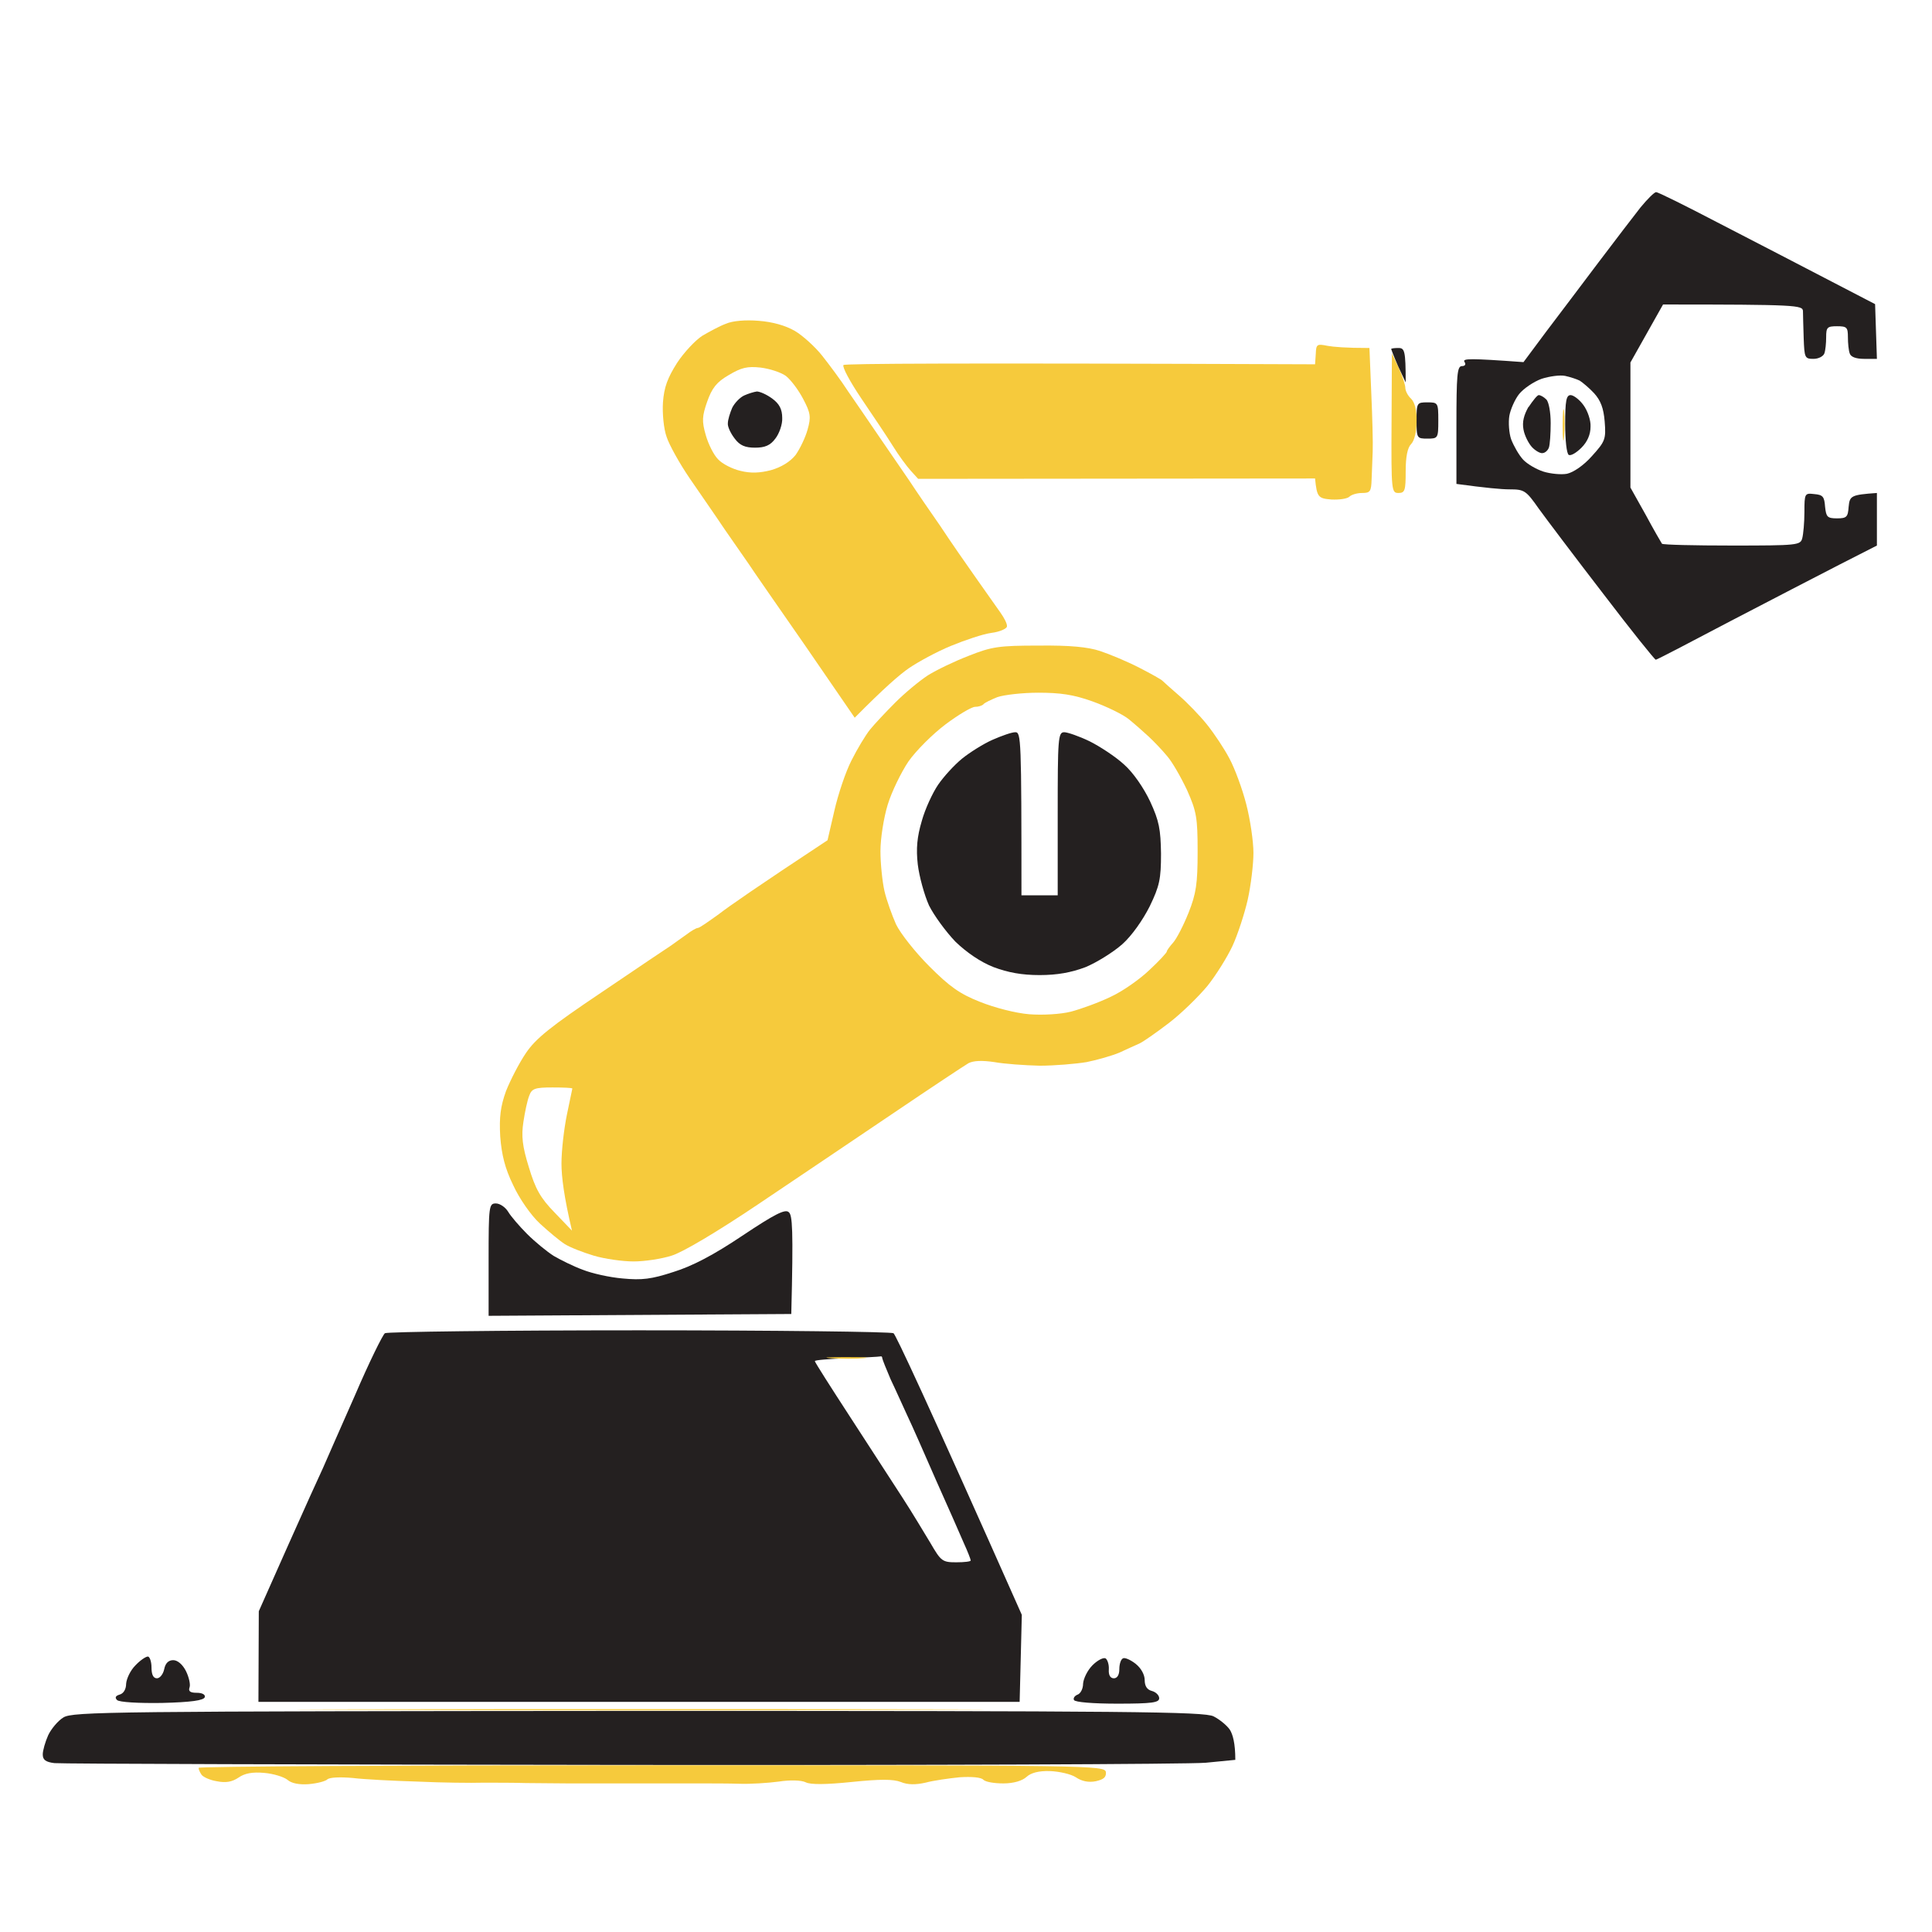
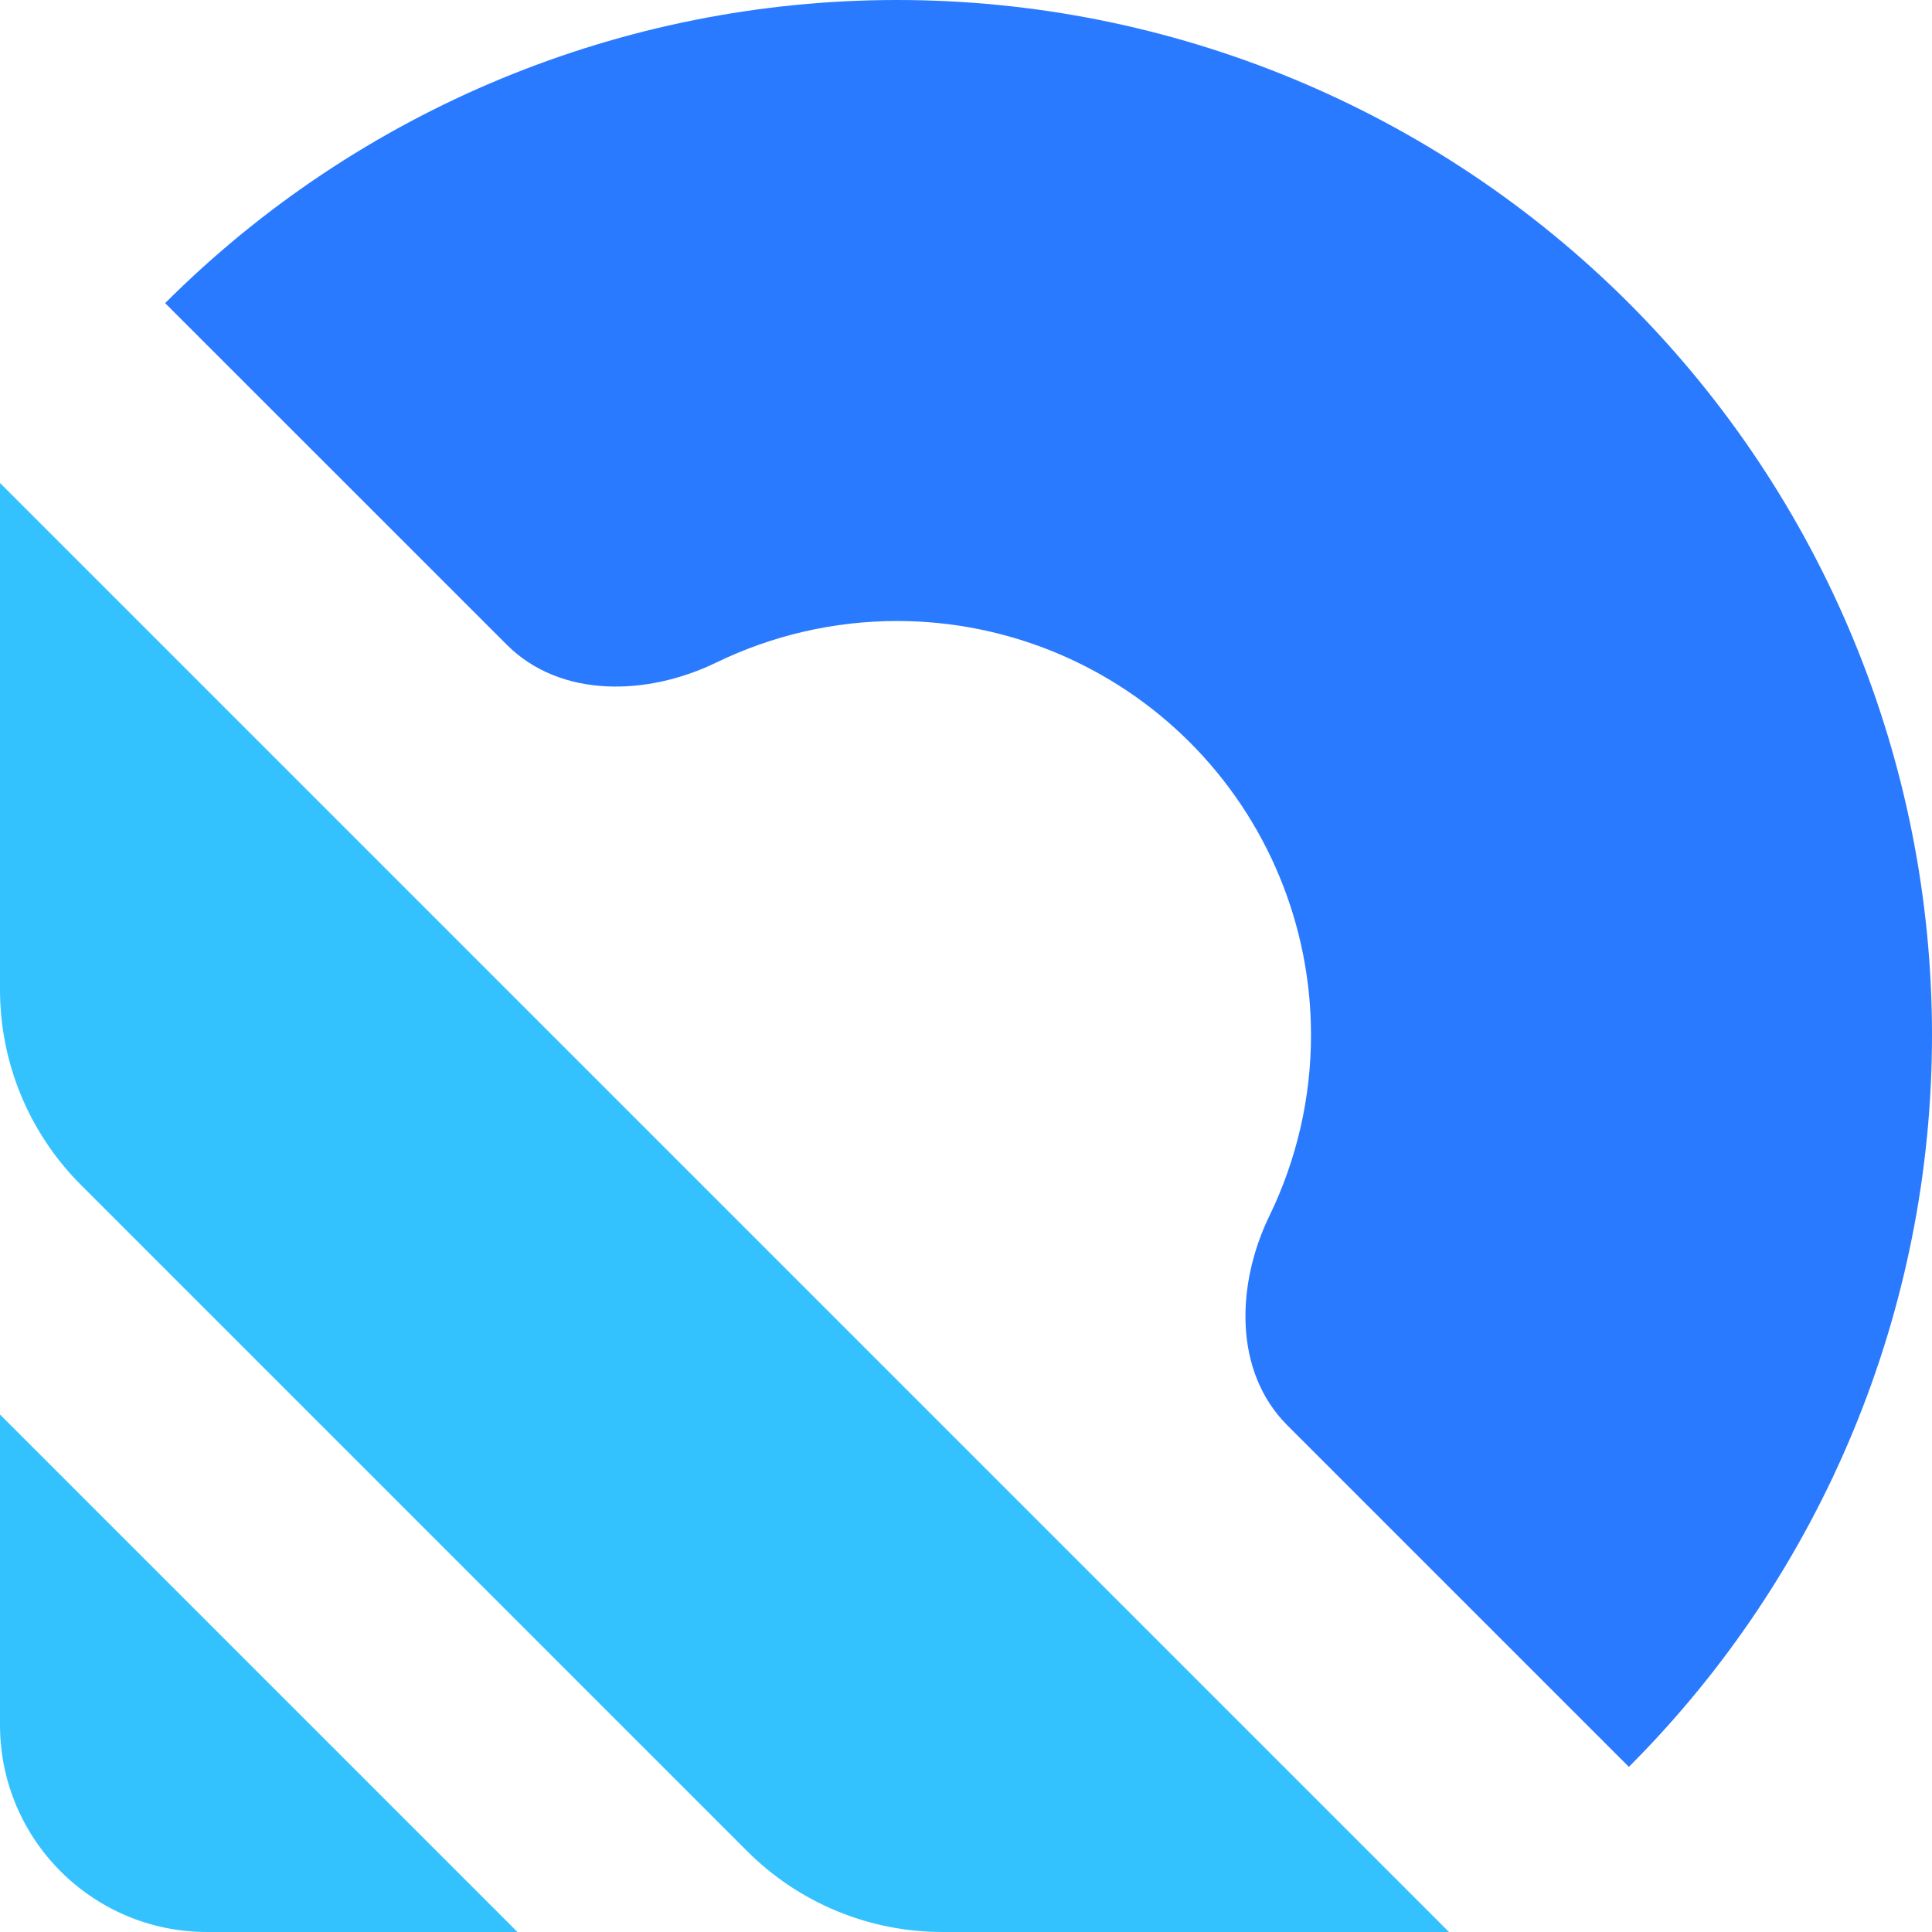
- <svg xmlns="http://www.w3.org/2000/svg" xmlns:ns1="https://boxy-svg.com" viewBox="0 0 500 500" width="500px" height="500px">
-   <defs>
-     <ns1:export>
-       <ns1:file format="svg" path="MechaFusion - Logo Vectorizat.svg" />
-     </ns1:export>
-   </defs>
-   <g id="Background" transform="matrix(0.938096, 0, 0, 0.938096, -32.08642, 37.52665)" style="">
-     <path id="Path 0" class="s0" d="m89 447.8c0 0.4 0.4 1.2 0.8 1.8 0.4 0.6 2.3 1.5 4.2 1.8 2.5 0.5 4.2 0.2 6-1 1.7-1.2 3.9-1.6 7.1-1.3 2.5 0.2 5.4 1.1 6.4 1.9 1.1 1 3.3 1.4 5.9 1.2 2.3-0.2 4.6-0.8 5.1-1.3 0.6-0.6 3.7-0.7 7-0.4 3.3 0.4 11.4 0.8 18 1 6.6 0.3 14.7 0.4 18 0.3 3.3 0 8.6 0 11.8 0.1 3.1 0 8.4 0.1 11.7 0.1 3.3 0 8.7 0 12 0 3.3 0 8.7 0 12 0 3.3 0 8.7 0 12 0 3.3 0 8.4 0 11.3 0.1 2.8 0.1 7.7-0.2 10.7-0.6 3.2-0.5 6.3-0.4 7.5 0.2q2 1 12.7-0.1c7.8-0.8 11.4-0.8 13.5 0 1.9 0.8 4.1 0.8 6.8 0.2 2.2-0.6 6.5-1.2 9.5-1.5 3.2-0.2 5.9 0 6.5 0.7 0.6 0.6 3 1 5.5 1 2.8 0 5.2-0.7 6.4-1.8 1.2-1.1 3.3-1.7 6.5-1.6 2.5 0.1 5.7 0.8 7.1 1.7 1.6 1.1 3.5 1.5 5.5 1.1 2.2-0.5 2.9-1.1 2.8-2.5-0.3-1.9-3.4-1.9-125.3-1.9-68.8 0-125 0.3-125 0.7z" style="fill: rgb(246, 202, 60);" />
-     <path id="Path 1" class="s1" d="m51.7 433.8c-1.5 0.9-3.4 3.2-4.2 4.9-0.8 1.8-1.5 4.2-1.5 5.3 0 1.5 0.8 2.1 3.2 2.4 1.8 0.2 72.1 0.4 156.3 0.5 84.1 0.1 156.7-0.2 161.3-0.6l8.2-0.8c0-4.6-0.7-7-1.5-8.3-0.8-1.2-2.9-2.9-4.5-3.7-2.6-1.3-22.3-1.5-158.8-1.5-145.6 0.1-155.9 0.2-158.5 1.8z" style="fill: rgb(36, 32, 32);" />
-     <path id="Path 2" class="s0" d="m134 431.7c42.1 0.2 111.1 0.2 153.5 0 42.4-0.1 7.9-0.2-76.5-0.2-84.4 0-119.1 0.1-77 0.2z" style="fill: rgb(246, 202, 60);" />
-     <path id="Path 3" class="s1" d="m335.6 419.4c-1.4 1.4-2.5 3.7-2.6 5.1 0 1.4-0.7 2.7-1.5 3-0.8 0.3-1.3 1-1 1.5 0.3 0.6 5.3 1 12 1 9.6 0 11.5-0.3 11.5-1.5 0-0.8-0.9-1.7-2-2q-2-0.5-2-3c0-1.5-1-3.3-2.5-4.5-1.4-1.1-3-1.8-3.5-1.5-0.6 0.3-1 1.6-1 3 0 1.6-0.6 2.5-1.5 2.5-1 0-1.5-0.9-1.4-2.4 0.1-1.4-0.4-2.8-0.9-3.1-0.6-0.3-2.2 0.5-3.6 1.9z" style="fill: rgb(36, 32, 32);" />
-     <path id="Path 4" class="s1" d="m71.5 419.5c-1.3 1.3-2.4 3.6-2.5 5 0 1.5-0.7 2.7-1.8 3q-1.7 0.5-0.7 1.5c0.6 0.6 5.9 0.9 12.4 0.8 8.1-0.2 11.5-0.7 11.8-1.6 0.2-0.7-0.7-1.2-2.2-1.2-1.8 0-2.4-0.4-2-1.5 0.3-0.8-0.2-2.9-1-4.5-0.9-1.8-2.3-3-3.5-3q-2 0-2.5 2.5c-0.3 1.4-1.2 2.5-2 2.5q-1.5 0-1.5-3c0-1.6-0.5-3-1-3-0.6 0-2.2 1.1-3.5 2.5z" style="fill: rgb(36, 32, 32);" />
-     <path id="Path 5" fill-rule="evenodd" class="s1" d="m210.5 327c37.9 0 69.5 0.4 70.2 0.8 0.6 0.4 8.9 18 35.4 77.7l-0.6 24h-210l0.1-25 8-18c4.4-9.9 8.8-19.6 9.7-21.5 0.8-1.9 4.8-10.9 8.8-20 3.9-9.1 7.7-16.8 8.3-17.2 0.6-0.4 32.2-0.8 70.1-0.8zm48.5 8.5c0 0.3 4.4 7.2 9.8 15.5 5.3 8.2 11.8 18.2 14.4 22.2 2.6 4 6 9.7 7.7 12.5 2.9 5 3.3 5.3 7.1 5.3 2.2 0 4-0.2 4-0.5 0-0.3-0.8-2.4-1.9-4.8-1-2.3-4.4-10.1-7.6-17.2-3.1-7.1-6.7-15.3-8-18-1.3-2.8-3.3-7.3-4.6-10-1.2-2.8-2.2-5.3-2.3-5.8 0-0.4-0.2-0.6-0.5-0.5-0.4 0.1-4.5 0.3-9.3 0.5-4.9 0.2-8.8 0.5-8.8 0.8z" style="fill: rgb(36, 32, 32);" />
-     <path id="Path 6" class="s0" d="m263.5 334.7c2.8 0.2 6.8 0.2 9 0 2.2-0.2-0.1-0.3-5-0.3-4.9 0-6.8 0.1-4 0.3z" style="fill: rgb(246, 202, 60);" />
-     <path id="Path 7" class="s1" d="m169 307.5v15.5l83.5-0.5c0.6-23.7 0.3-27.3-0.7-28.1-1-0.9-3.8 0.5-12.8 6.5-7.9 5.3-13.8 8.4-19 10-6.1 2-8.7 2.3-14 1.8-3.6-0.3-8.5-1.4-11-2.4-2.5-0.9-6.1-2.7-8-3.8-1.9-1.2-5.2-3.9-7.4-6.1-2.1-2.1-4.5-4.9-5.2-6.1-0.8-1.3-2.3-2.3-3.4-2.3-1.9 0-2 0.7-2 15.5z" style="fill: rgb(36, 32, 32);" />
-     <path id="Path 32" fill-rule="evenodd" class="s0" d="m320.8 138.1c8.6-0.1 13.6 0.4 16.9 1.5 2.7 0.9 7.5 2.9 10.8 4.6 3.3 1.7 6.2 3.3 6.5 3.7 0.3 0.3 2.3 2.1 4.5 4 2.2 1.9 5.7 5.5 7.7 8 2 2.5 4.8 6.7 6.2 9.4 1.4 2.6 3.5 8.2 4.6 12.5 1.1 4.2 2 10.3 2 13.5 0 3.1-0.7 9-1.6 13-0.9 3.9-2.8 9.7-4.2 12.7-1.4 3-4.5 8-6.9 11-2.5 3-7.2 7.6-10.6 10.2-3.4 2.6-7.1 5.2-8.2 5.7-1.1 0.5-3.6 1.6-5.5 2.5-1.9 0.8-6 2-9 2.6-3 0.5-8.9 1-13 1-4.1-0.1-9.8-0.5-12.5-1-3.4-0.5-5.7-0.4-7.1 0.3-1.2 0.7-10.4 6.8-20.6 13.7-10.2 6.9-27 18.2-37.4 25.2-11.3 7.6-20.9 13.3-23.9 14.2-2.8 0.9-7.5 1.6-10.5 1.6-3 0-8-0.7-11-1.6-3-0.9-6.6-2.3-8-3.2-1.4-0.9-4.4-3.4-6.8-5.6-2.5-2.3-5.7-6.9-7.4-10.6-2.3-4.7-3.2-8.4-3.6-13.5-0.3-5.4 0.1-8.3 1.6-12.5 1.2-3 3.6-7.7 5.5-10.5 2.7-4 6.8-7.3 20.8-16.7 9.6-6.5 18.2-12.3 19.3-13 1-0.7 2.9-2.1 4.2-3 1.3-1 2.7-1.8 3.1-1.8 0.5 0 3-1.8 5.8-3.8 2.7-2.1 10.6-7.6 30-20.4l1.9-8.2c1-4.4 3.1-10.7 4.7-13.8 1.6-3.2 3.9-7 5.1-8.5 1.3-1.6 4.4-4.9 7-7.5 2.7-2.7 6.7-6 9-7.5 2.4-1.5 7.4-3.9 11.3-5.4 6.3-2.5 8.3-2.8 19.2-2.8zm-15.3 16.2c-0.4 0.4-1.4 0.7-2.3 0.7-0.9 0-4.5 2.1-8.1 4.8-3.6 2.7-8.2 7.3-10.3 10.3-2 3-4.6 8.3-5.7 11.9-1.1 3.6-2 9.3-2 12.8 0 3.4 0.5 8.3 1.1 11 0.6 2.6 2.1 6.7 3.2 9.2 1.2 2.5 5.3 7.7 9.2 11.6 5.6 5.6 8.4 7.6 14 9.8 4 1.6 9.8 3.1 13.5 3.4 3.7 0.3 8.7 0 11.5-0.7 2.7-0.7 7.7-2.5 11-4.1 3.3-1.5 8.1-4.9 10.7-7.4 2.7-2.5 4.8-4.8 4.8-5.1 0-0.3 0.8-1.4 1.7-2.4 1-1.1 2.9-4.8 4.3-8.3 2.1-5.3 2.5-8 2.5-16.8 0-9.5-0.3-11.1-2.9-17-1.7-3.6-4.1-7.8-5.5-9.4-1.4-1.7-3.7-4.1-5.1-5.4-1.4-1.3-3.9-3.5-5.5-4.8-1.6-1.3-6.1-3.5-10-4.9-5.3-1.9-8.9-2.4-15-2.4-4.4 0-9.4 0.6-11.2 1.2-1.7 0.7-3.5 1.5-3.9 2zm-126.9 115.2c-0.6 3.9-0.3 6.7 1.5 12.5 1.8 6 3.2 8.5 7.1 12.5l4.8 5c-2.2-9.3-2.9-14.9-2.9-18.5 0-3.6 0.7-9.6 1.5-13.5 0.8-3.9 1.5-7.1 1.5-7.2 0-0.2-2.5-0.3-5.5-0.3-4.8 0-5.7 0.3-6.4 2.3-0.5 1.2-1.2 4.5-1.6 7.2z" style="fill: rgb(246, 202, 60);" />
-     <path id="Path 33" class="s1" d="m308 164.1c-2.5 1.1-6.3 3.5-8.4 5.2-2.2 1.8-5.1 5-6.6 7.2-1.5 2.2-3.6 6.7-4.5 10-1.3 4.4-1.6 7.6-1.1 12 0.4 3.3 1.8 8.4 3.1 11.3 1.4 2.8 4.7 7.3 7.3 10 3 2.9 6.9 5.6 10.5 7 4 1.5 7.8 2.2 12.7 2.2 4.9 0 8.7-0.7 12.7-2.2 3.1-1.3 7.6-4.1 10.1-6.3 2.6-2.3 5.7-6.7 7.6-10.5 2.7-5.6 3.1-7.5 3.1-14.5-0.1-6.7-0.5-9-3-14.4-1.8-3.8-4.7-8-7.2-10.2-2.4-2.2-6.7-5-9.5-6.4-2.9-1.4-6.1-2.5-7-2.5-1.7 0-1.8 1.7-1.8 22.5v22.5h-10c0-43.3-0.1-45-1.7-45-1 0-3.8 1-6.3 2.1z" style="fill: rgb(36, 32, 32);" />
-     <path id="Path 34" class="s1" d="m425 76c0 4.9 0.1 5 3 5 2.9 0 3-0.1 3-5 0-4.9-0.1-5-3-5-2.9 0-3 0.1-3 5z" style="fill: rgb(36, 32, 32);" />
-     <path id="Path 35" class="s0" d="m418.1 76.8c-0.1 18.6 0 19.2 1.9 19.2 1.8 0 2-0.7 2-6q0-6 1.5-7.5c0.9-0.9 1.5-3.4 1.5-6.2 0.1-3.1-0.5-5.3-1.5-6.3-0.9-0.8-1.6-2.2-1.6-3 0-0.8-0.8-3.3-1.8-5.5l-1.9-4z" style="fill: rgb(246, 202, 60);" />
-     <path id="Path 36" class="s1" d="m418 56.3c0 0.1 0.8 2.2 1.9 4.7l2.1 4.5c0-8.8-0.3-9.5-2-9.5-1.1 0-2 0.1-2 0.3z" style="fill: rgb(36, 32, 32);" />
-     <path id="Path 37" class="s0" d="m397.2 57.6l-0.2 2.9c-100.2-0.4-129.7-0.2-130.1 0.2-0.4 0.5 1.8 4.6 4.9 9.2 3.1 4.6 7.1 10.5 8.7 13.1 1.6 2.6 3.9 5.7 5 6.9l2 2.2 109.5-0.1c0.5 5.2 0.9 5.5 4.5 5.8 2.2 0.1 4.4-0.2 5-0.8 0.5-0.5 2-1 3.5-1 2.2 0 2.5-0.4 2.6-3.8 0.1-2 0.2-5.5 0.3-7.7 0.1-2.2-0.1-9.5-0.4-16.3l-0.5-12.2c-6.6 0-9.9-0.3-11.6-0.6-2.9-0.6-3.1-0.4-3.2 2.2z" style="fill: rgb(246, 202, 60);" />
-     <path id="Path 38" fill-rule="evenodd" class="s0" d="m243.5 48.5c3.9 0.3 7.4 1.3 10 2.8 2.2 1.3 5.6 4.4 7.5 6.8 1.9 2.4 5.2 6.8 7.2 9.9 2.1 3 5.9 8.6 8.5 12.4 2.6 3.8 6.4 9.3 8.3 12.1 1.9 2.9 5.8 8.6 8.6 12.6 2.7 4.1 7.2 10.6 9.9 14.4 2.7 3.8 5.7 8.1 6.7 9.5 1 1.4 1.9 3.1 1.8 3.8 0 0.6-1.9 1.5-4.3 1.8-2.3 0.3-7.3 2-11.2 3.6-3.9 1.6-9 4.4-11.5 6.1-2.5 1.7-6.9 5.5-15 13.7l-13.6-19.8c-7.5-10.8-14.6-21-15.7-22.7-1.2-1.7-4.1-5.9-6.6-9.5-2.4-3.6-6.8-9.9-9.6-14-2.8-4.1-5.7-9.3-6.4-11.5-0.8-2.2-1.2-6.5-1-9.5 0.3-4.2 1.3-6.8 3.9-10.9 1.9-2.9 5.1-6.3 7-7.5 1.9-1.1 4.8-2.7 6.5-3.3 1.8-0.8 5.4-1.1 9-0.8zm-14.2 22.3c-1.4 4-1.5 5.4-0.4 9.2 0.7 2.5 2.2 5.5 3.4 6.7 1.2 1.3 4 2.7 6.2 3.2 2.8 0.7 5.3 0.6 8.4-0.2 2.8-0.8 5.3-2.3 6.8-4.2 1.2-1.7 2.7-4.8 3.3-7 1-3.5 0.8-4.6-1.2-8.4-1.3-2.5-3.4-5.3-4.8-6.4-1.4-1-4.5-2-7-2.3-3.6-0.4-5.3 0-8.8 2.1-3.3 1.9-4.6 3.6-5.9 7.3z" style="fill: rgb(246, 202, 60);" />
-     <path id="Path 39" class="s1" d="m239.5 69.1c-1.1 0.5-2.6 2-3.3 3.4-0.6 1.4-1.2 3.3-1.2 4.3-0.1 0.9 0.8 2.8 1.9 4.2 1.4 1.9 2.9 2.5 5.6 2.5 2.7 0 4.2-0.6 5.6-2.5 1.1-1.4 2-4 1.9-5.7 0-2.4-0.8-3.9-2.7-5.3-1.6-1.2-3.5-2-4.3-2-0.8 0.1-2.4 0.6-3.5 1.1z" style="fill: rgb(36, 32, 32);" />
-     <path id="Path 40" fill-rule="evenodd" class="s1" d="m491.1 13c0.5 0 8 3.7 16.6 8.2 8.7 4.5 22.1 11.4 43.8 22.7l0.5 15.1h-3.5c-2.2 0-3.7-0.5-4-1.5-0.3-0.8-0.5-2.8-0.5-4.5 0-2.7-0.3-3-3-3-2.7 0-3 0.3-3 3 0 1.7-0.2 3.7-0.5 4.5-0.3 0.8-1.6 1.5-3 1.5-2.4 0-2.5-0.3-2.7-5.7-0.1-3.2-0.2-6.6-0.2-7.5-0.1-1.6-1.7-1.8-38.6-1.8l-9 16v34.5l4.2 7.5c2.2 4.1 4.3 7.7 4.5 8 0.3 0.3 9 0.5 19.3 0.5 18.1 0 18.9-0.1 19.4-2 0.3-1.1 0.6-4.4 0.6-7.2 0-5.2 0.1-5.3 2.7-5 2.4 0.2 2.8 0.7 3 3.5 0.3 2.8 0.6 3.2 3.3 3.2 2.7 0 3-0.4 3.2-3.2 0.3-3 0.6-3.3 7.8-3.8v14.5l-10.2 5.2c-5.7 2.9-19.3 10-30.3 15.7-11 5.8-20.2 10.6-20.5 10.6-0.3 0-6.8-8.1-14.5-18.2-7.7-10-15.7-20.6-17.8-23.5-3.5-5-4-5.3-8-5.3-2.3 0-6.6-0.4-14.7-1.5v-16.2c0-13.8 0.2-16.3 1.5-16.3 0.9 0 1.2-0.5 0.7-1.2-0.5-0.9 1.3-1 16.3 0.1l6.1-8.2c3.4-4.5 10-13.2 14.5-19.2 4.6-6.1 9.9-13 11.7-15.3 1.9-2.3 3.8-4.2 4.3-4.2zm-37.8 55.7c-1.2 1.5-2.4 4.3-2.7 6-0.3 1.8-0.1 4.8 0.5 6.5 0.7 1.8 2.1 4.3 3.3 5.6 1.1 1.2 3.7 2.7 5.6 3.3 1.9 0.6 4.9 0.9 6.5 0.6 1.8-0.4 4.6-2.3 6.9-4.9 3.6-4 3.9-4.6 3.5-9.5-0.3-3.7-1.1-5.8-2.9-7.8-1.4-1.5-3.2-3-4-3.5-0.8-0.4-2.6-1-4-1.3-1.4-0.3-4.3 0.1-6.5 0.8-2.2 0.8-5 2.7-6.2 4.2z" style="fill: rgb(36, 32, 32);" />
-     <path id="Path 41" class="s0" d="m465.3 77.5c0 3.8 0.2 5.2 0.4 3 0.2-2.2 0.2-5.3 0-7-0.2-1.7-0.4 0.2-0.4 4z" style="fill: rgb(246, 202, 60);" />
-     <path id="Path 42" class="s1" d="m466 77c0 4.4 0.4 8.2 1 8.5 0.6 0.3 2.1-0.6 3.5-2 1.6-1.6 2.5-3.6 2.5-5.8 0.1-1.7-0.8-4.4-2-6-1.1-1.5-2.7-2.7-3.5-2.7-1.2 0-1.5 1.6-1.5 8zm-10.1-4.8c-1.3 2.3-1.8 4.2-1.4 6.3 0.3 1.7 1.4 3.8 2.3 4.8 0.9 1 2.3 1.8 2.9 1.7 0.7 0 1.5-0.7 1.8-1.5 0.3-0.8 0.5-3.9 0.5-6.8 0-2.9-0.5-5.8-1.2-6.5-0.7-0.7-1.6-1.2-2.1-1.2-0.4 0-1.6 1.5-2.8 3.3z" style="fill: rgb(36, 32, 32);" />
-   </g>
+ <svg xmlns="http://www.w3.org/2000/svg" width="40" height="40" viewBox="0 0 40 40" fill="none">
+   <path d="M33.724 36.581C37.743 32.562 40 27.112 40 21.429C40 15.745 37.743 10.295 33.724 6.276C29.705 2.258 24.255 1.02188e-06 18.572 0C12.889 -1.02188e-06 7.438 2.258 3.419 6.276L10.491 13.347C11.606 14.463 13.408 14.407 14.828 13.718C15.984 13.157 17.262 12.857 18.572 12.857C20.845 12.857 23.025 13.76 24.633 15.368C26.24 16.975 27.143 19.155 27.143 21.429C27.143 22.738 26.843 24.017 26.282 25.173C25.593 26.592 25.537 28.394 26.653 29.51L33.724 36.581Z" fill="#297AFF" />
+   <path d="M30 40H19.51C17.994 40 16.541 39.398 15.469 38.326L1.674 24.531C0.602 23.459 0 22.006 0 20.49V10L30 40Z" fill="#34C2FF" />
+   <path d="M10.714 40H4.286C1.919 40 0 38.081 0 35.714V29.286L10.714 40Z" fill="#34C2FF" />
</svg>
